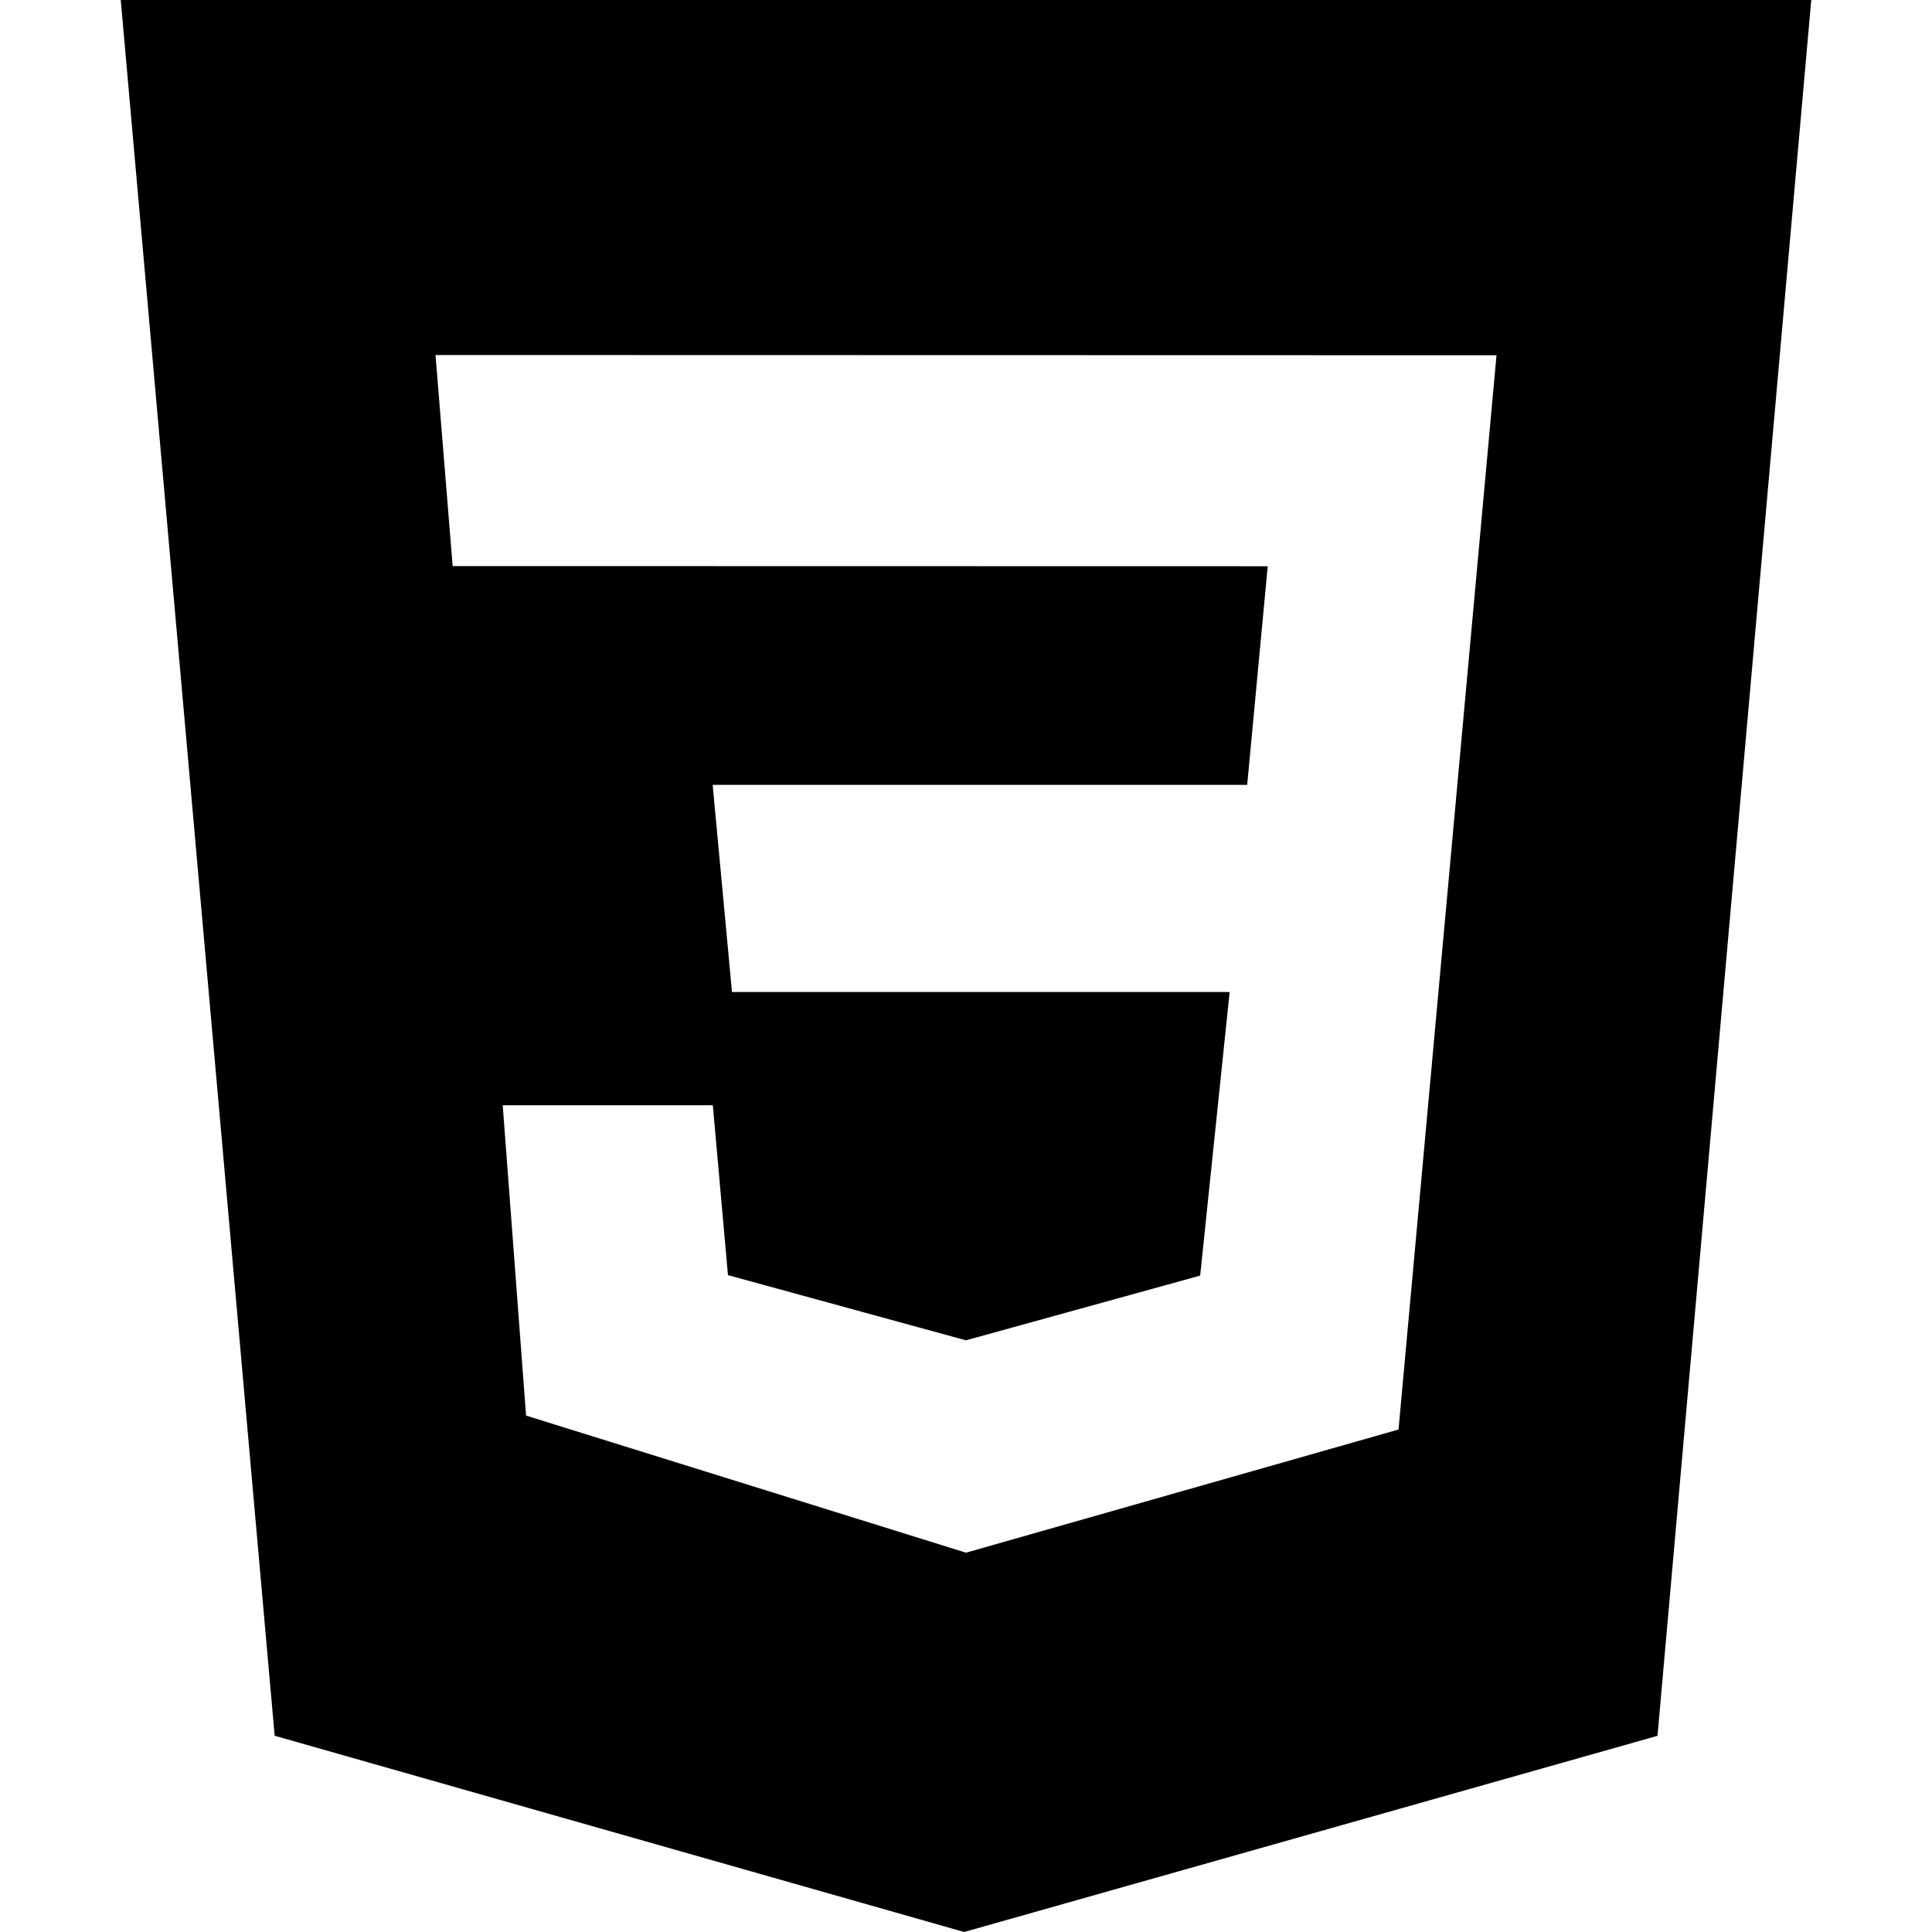
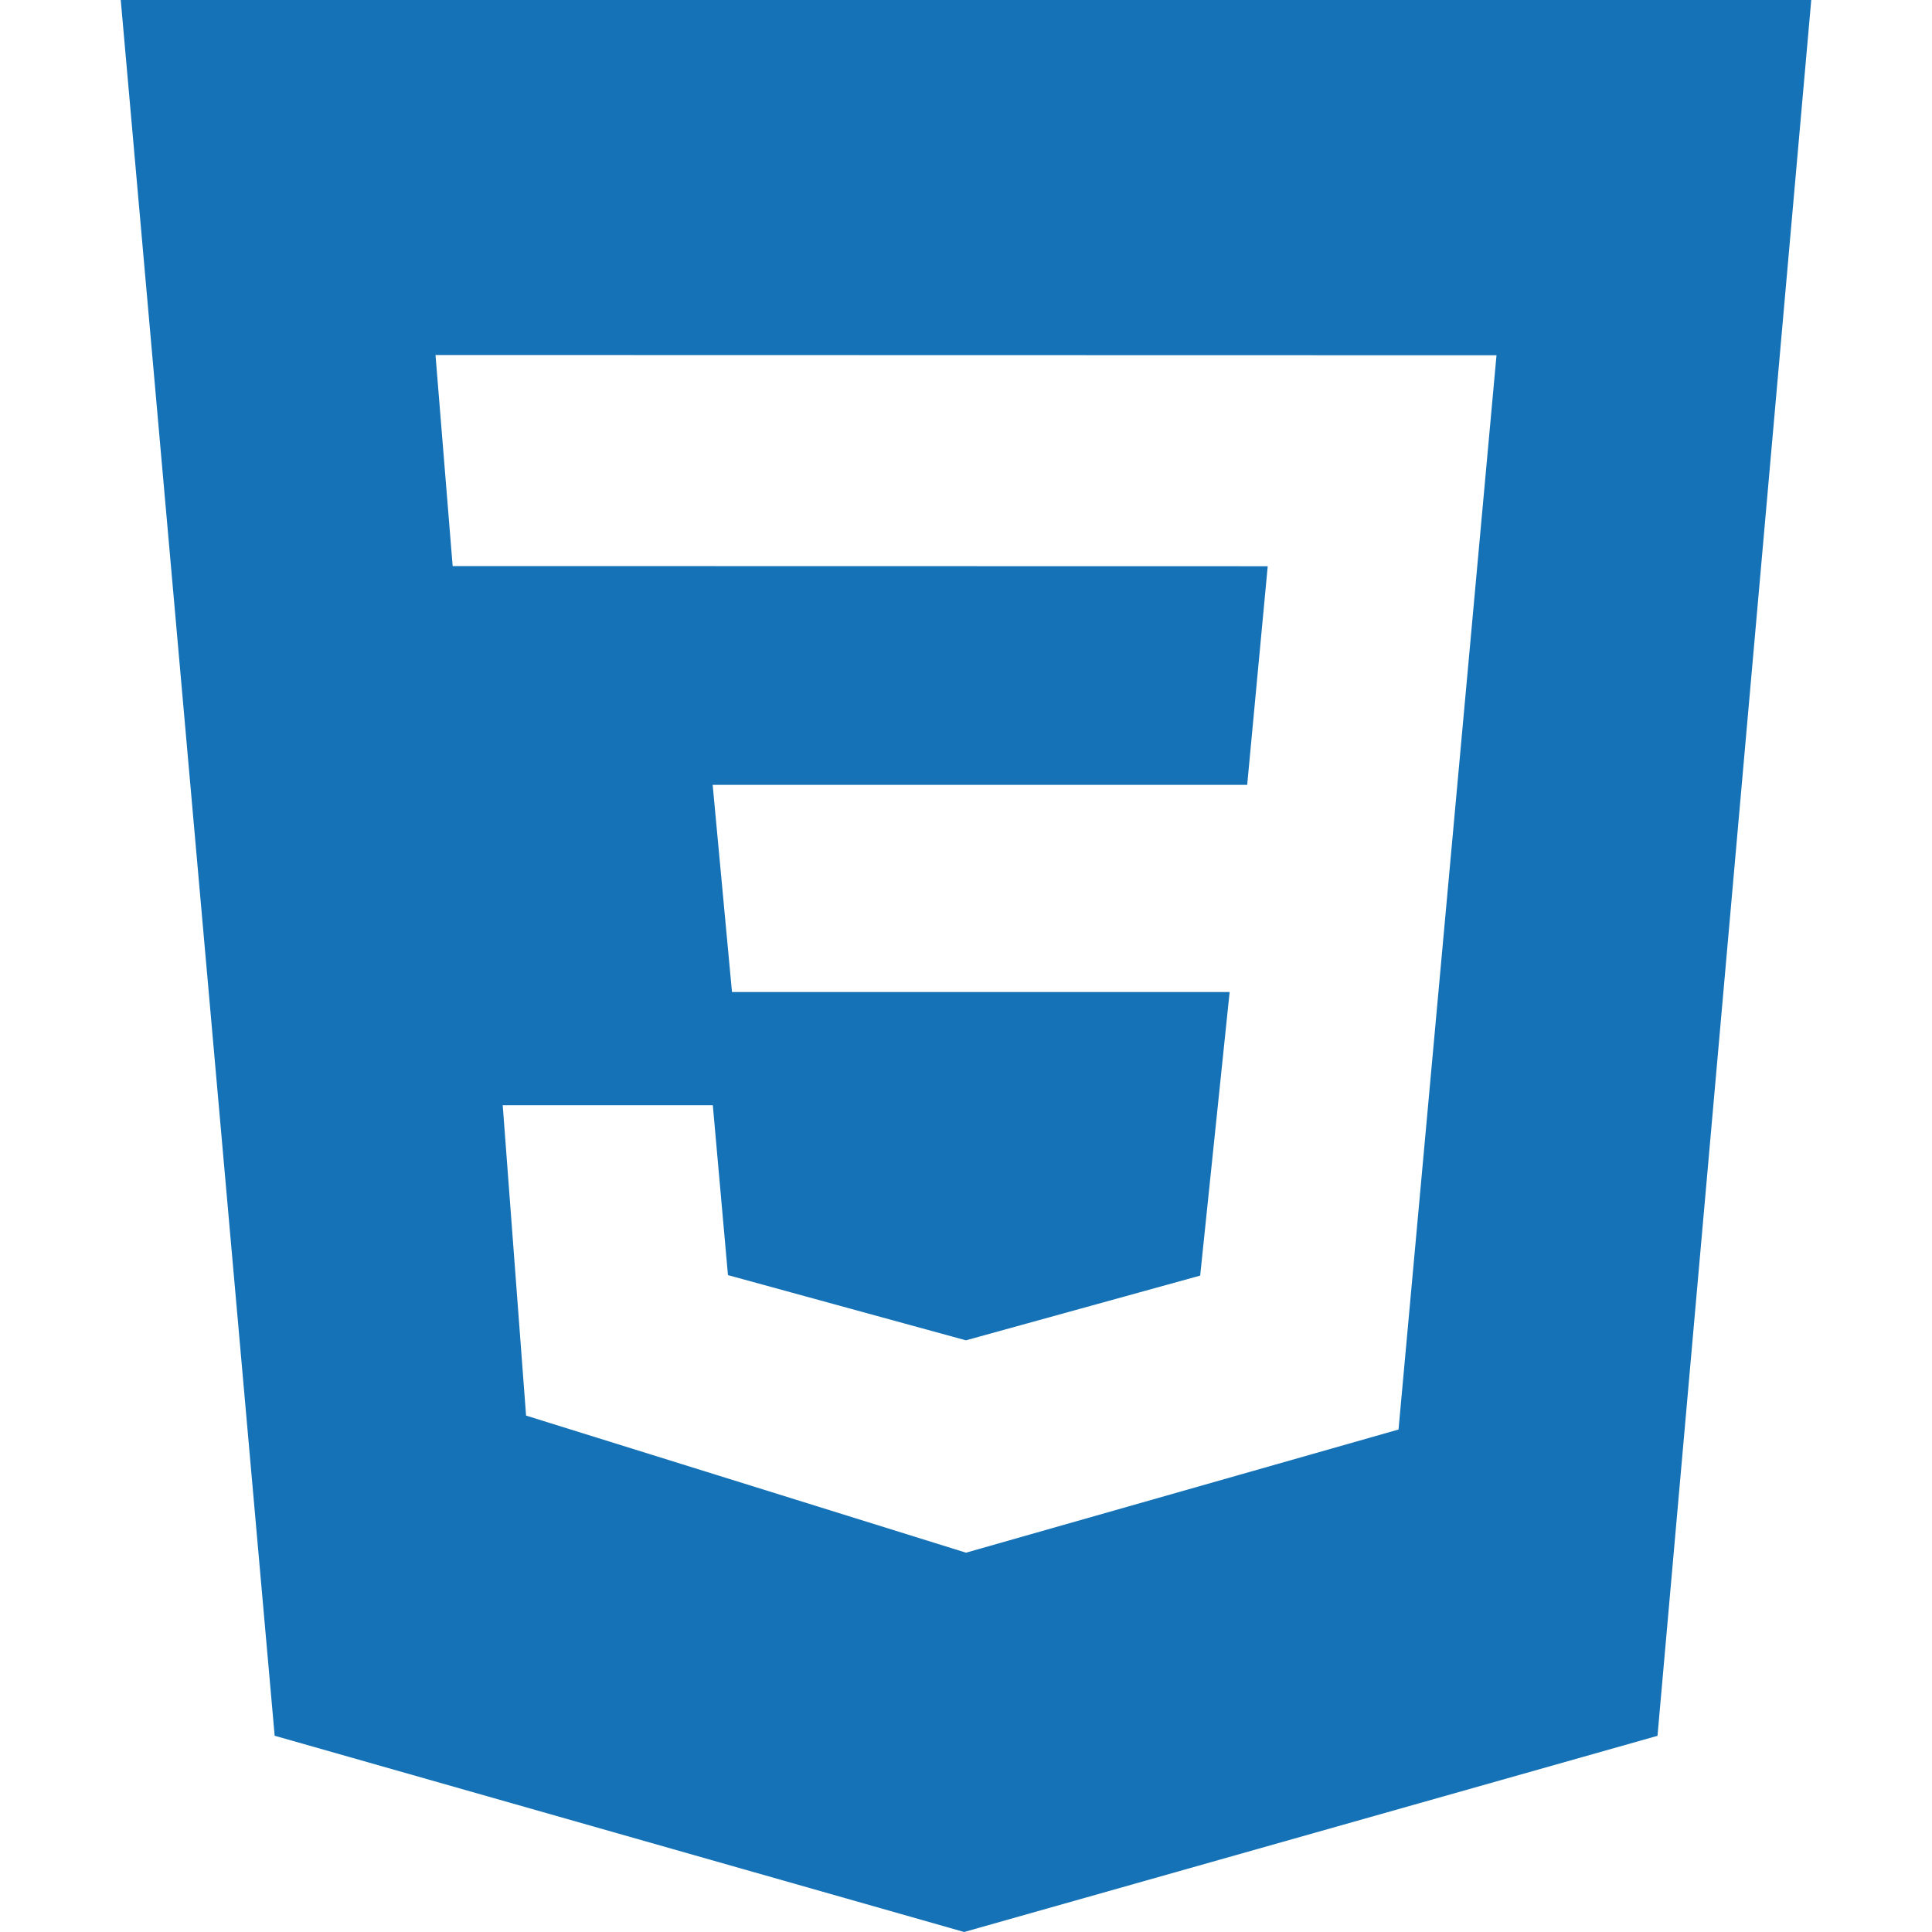
- <svg xmlns="http://www.w3.org/2000/svg" role="img" viewBox="0 0 24 24">
+ <svg xmlns="http://www.w3.org/2000/svg" role="img" fill="#1572B6" viewBox="0 0 24 24">
  <path d="M1.5 0h21l-1.91 21.563L11.977 24l-8.565-2.438L1.5 0zm17.09 4.413L5.41 4.41l.213 2.622 10.125.002-.255 2.716h-6.64l.24 2.573h6.182l-.366 3.523-2.91.804-2.956-.81-.188-2.11h-2.61l.29 3.855L12 19.288l5.373-1.53L18.59 4.414z" />
</svg>
